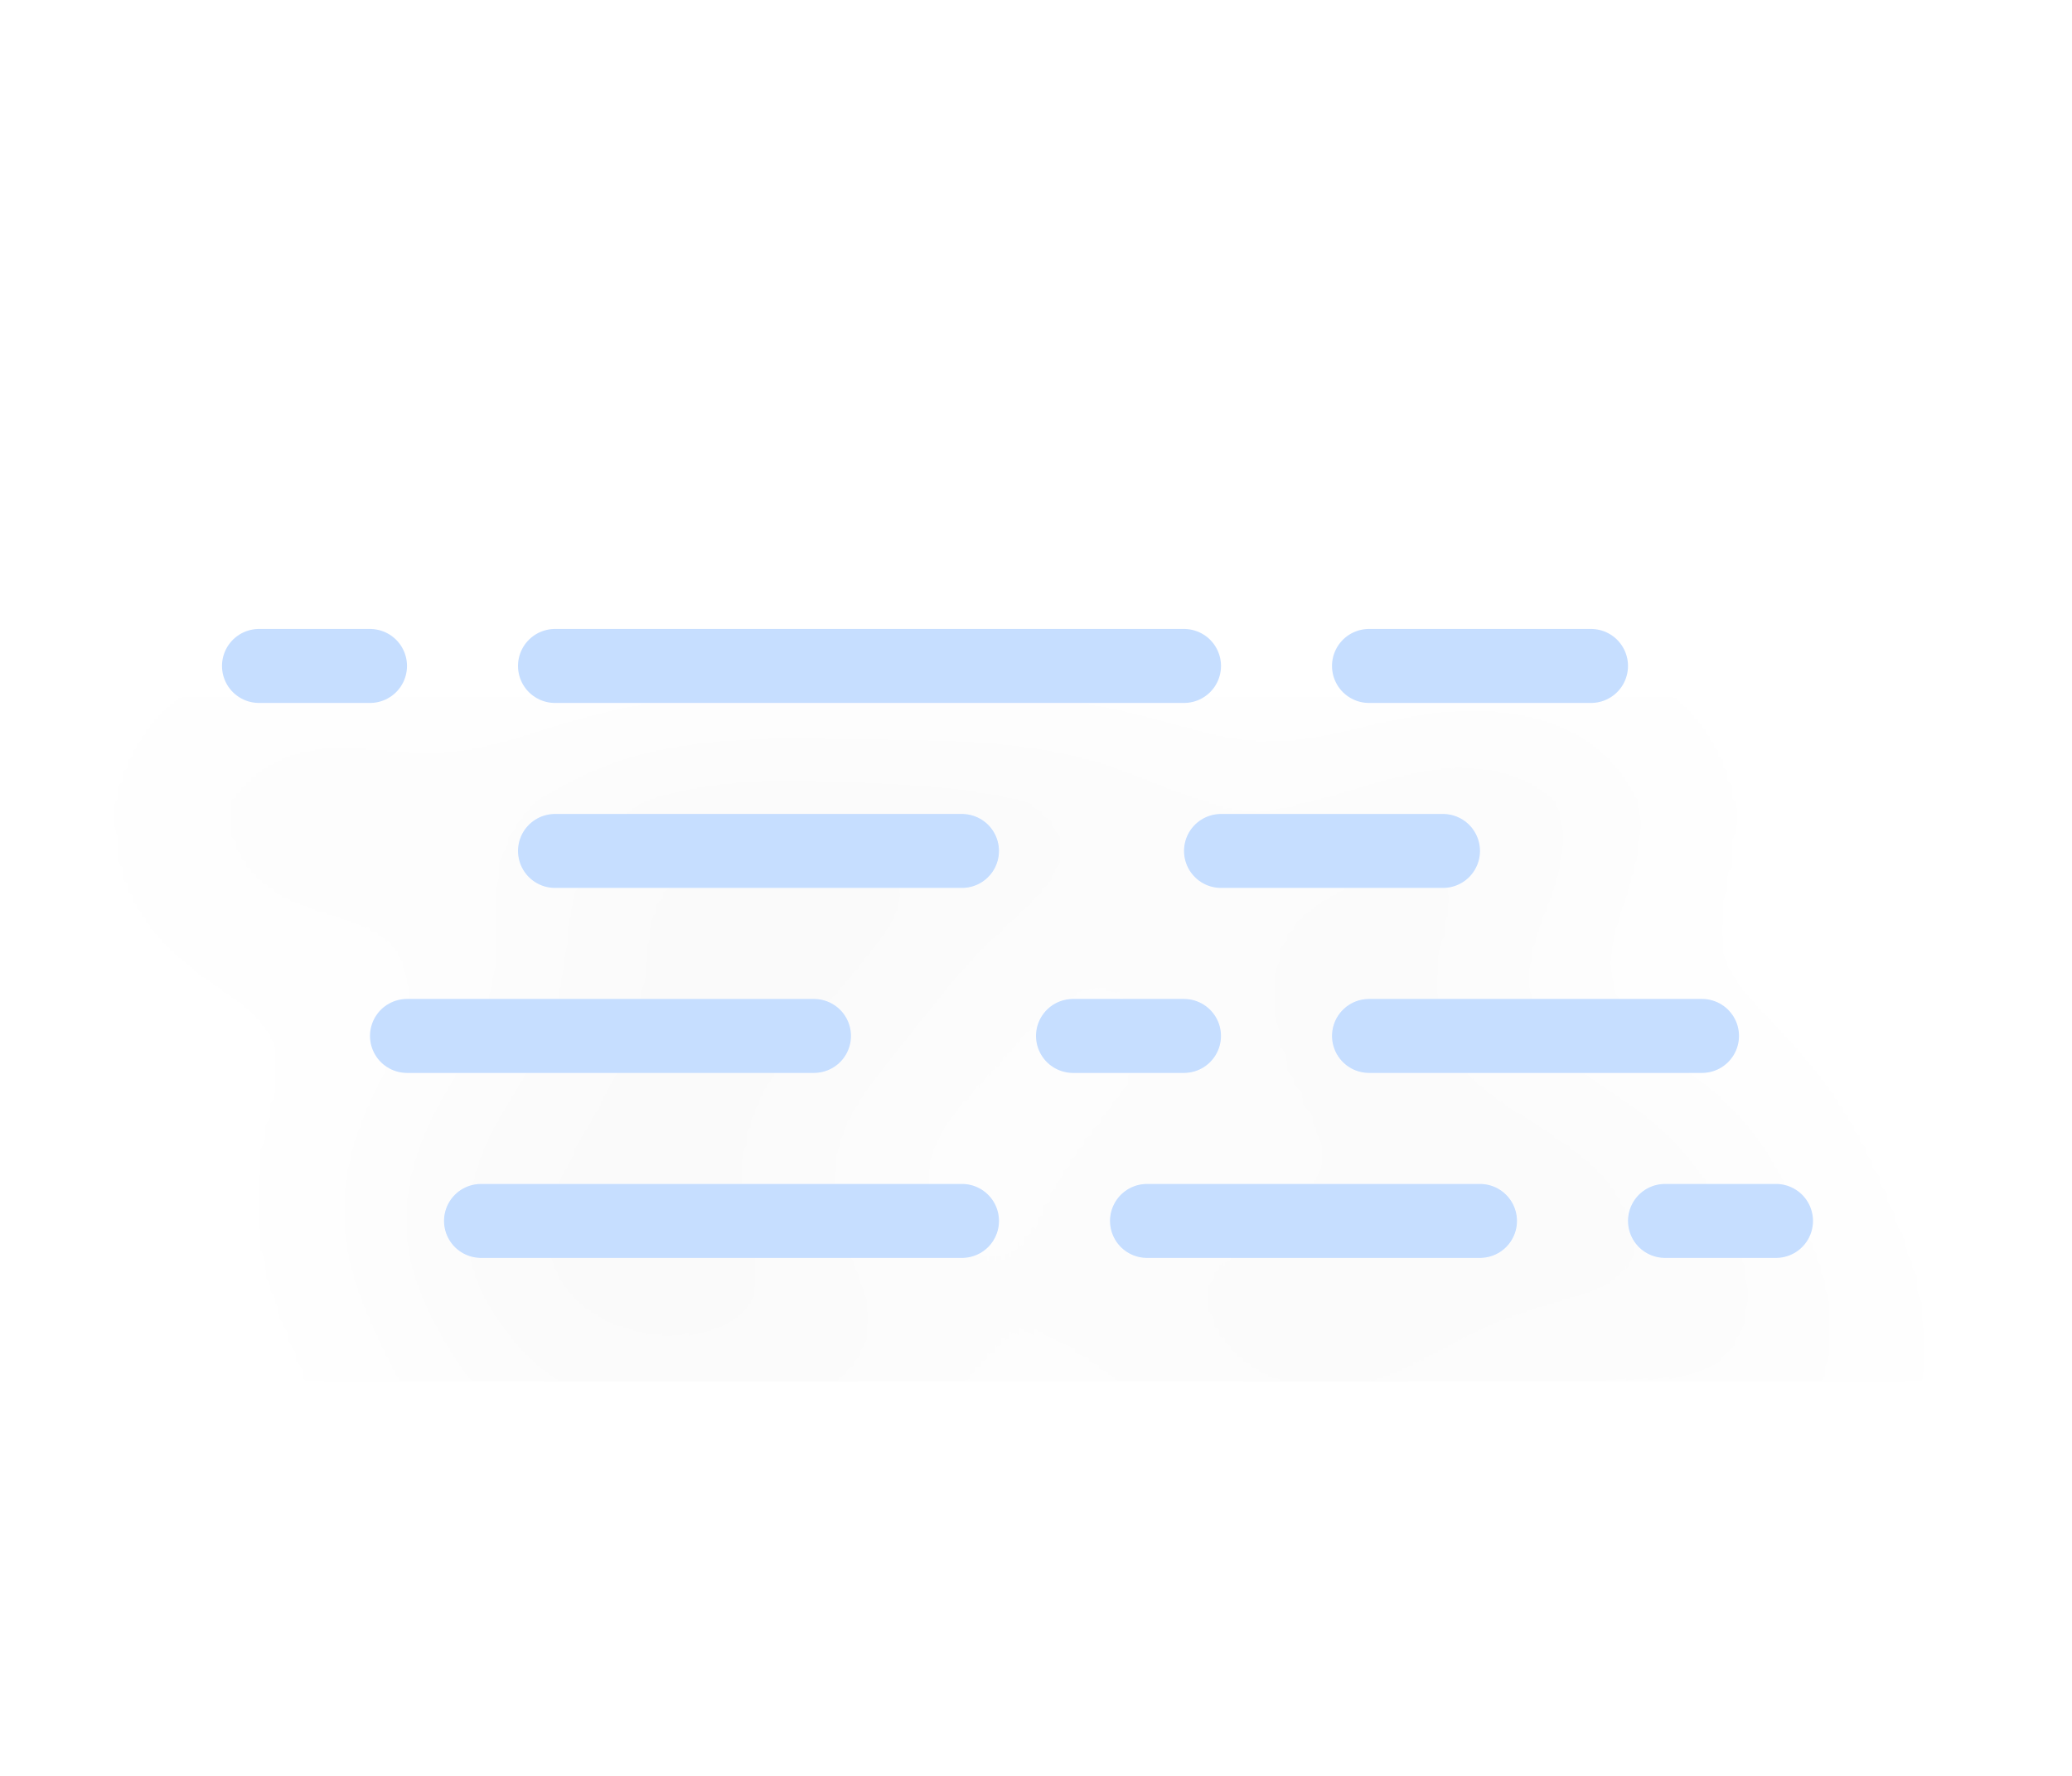
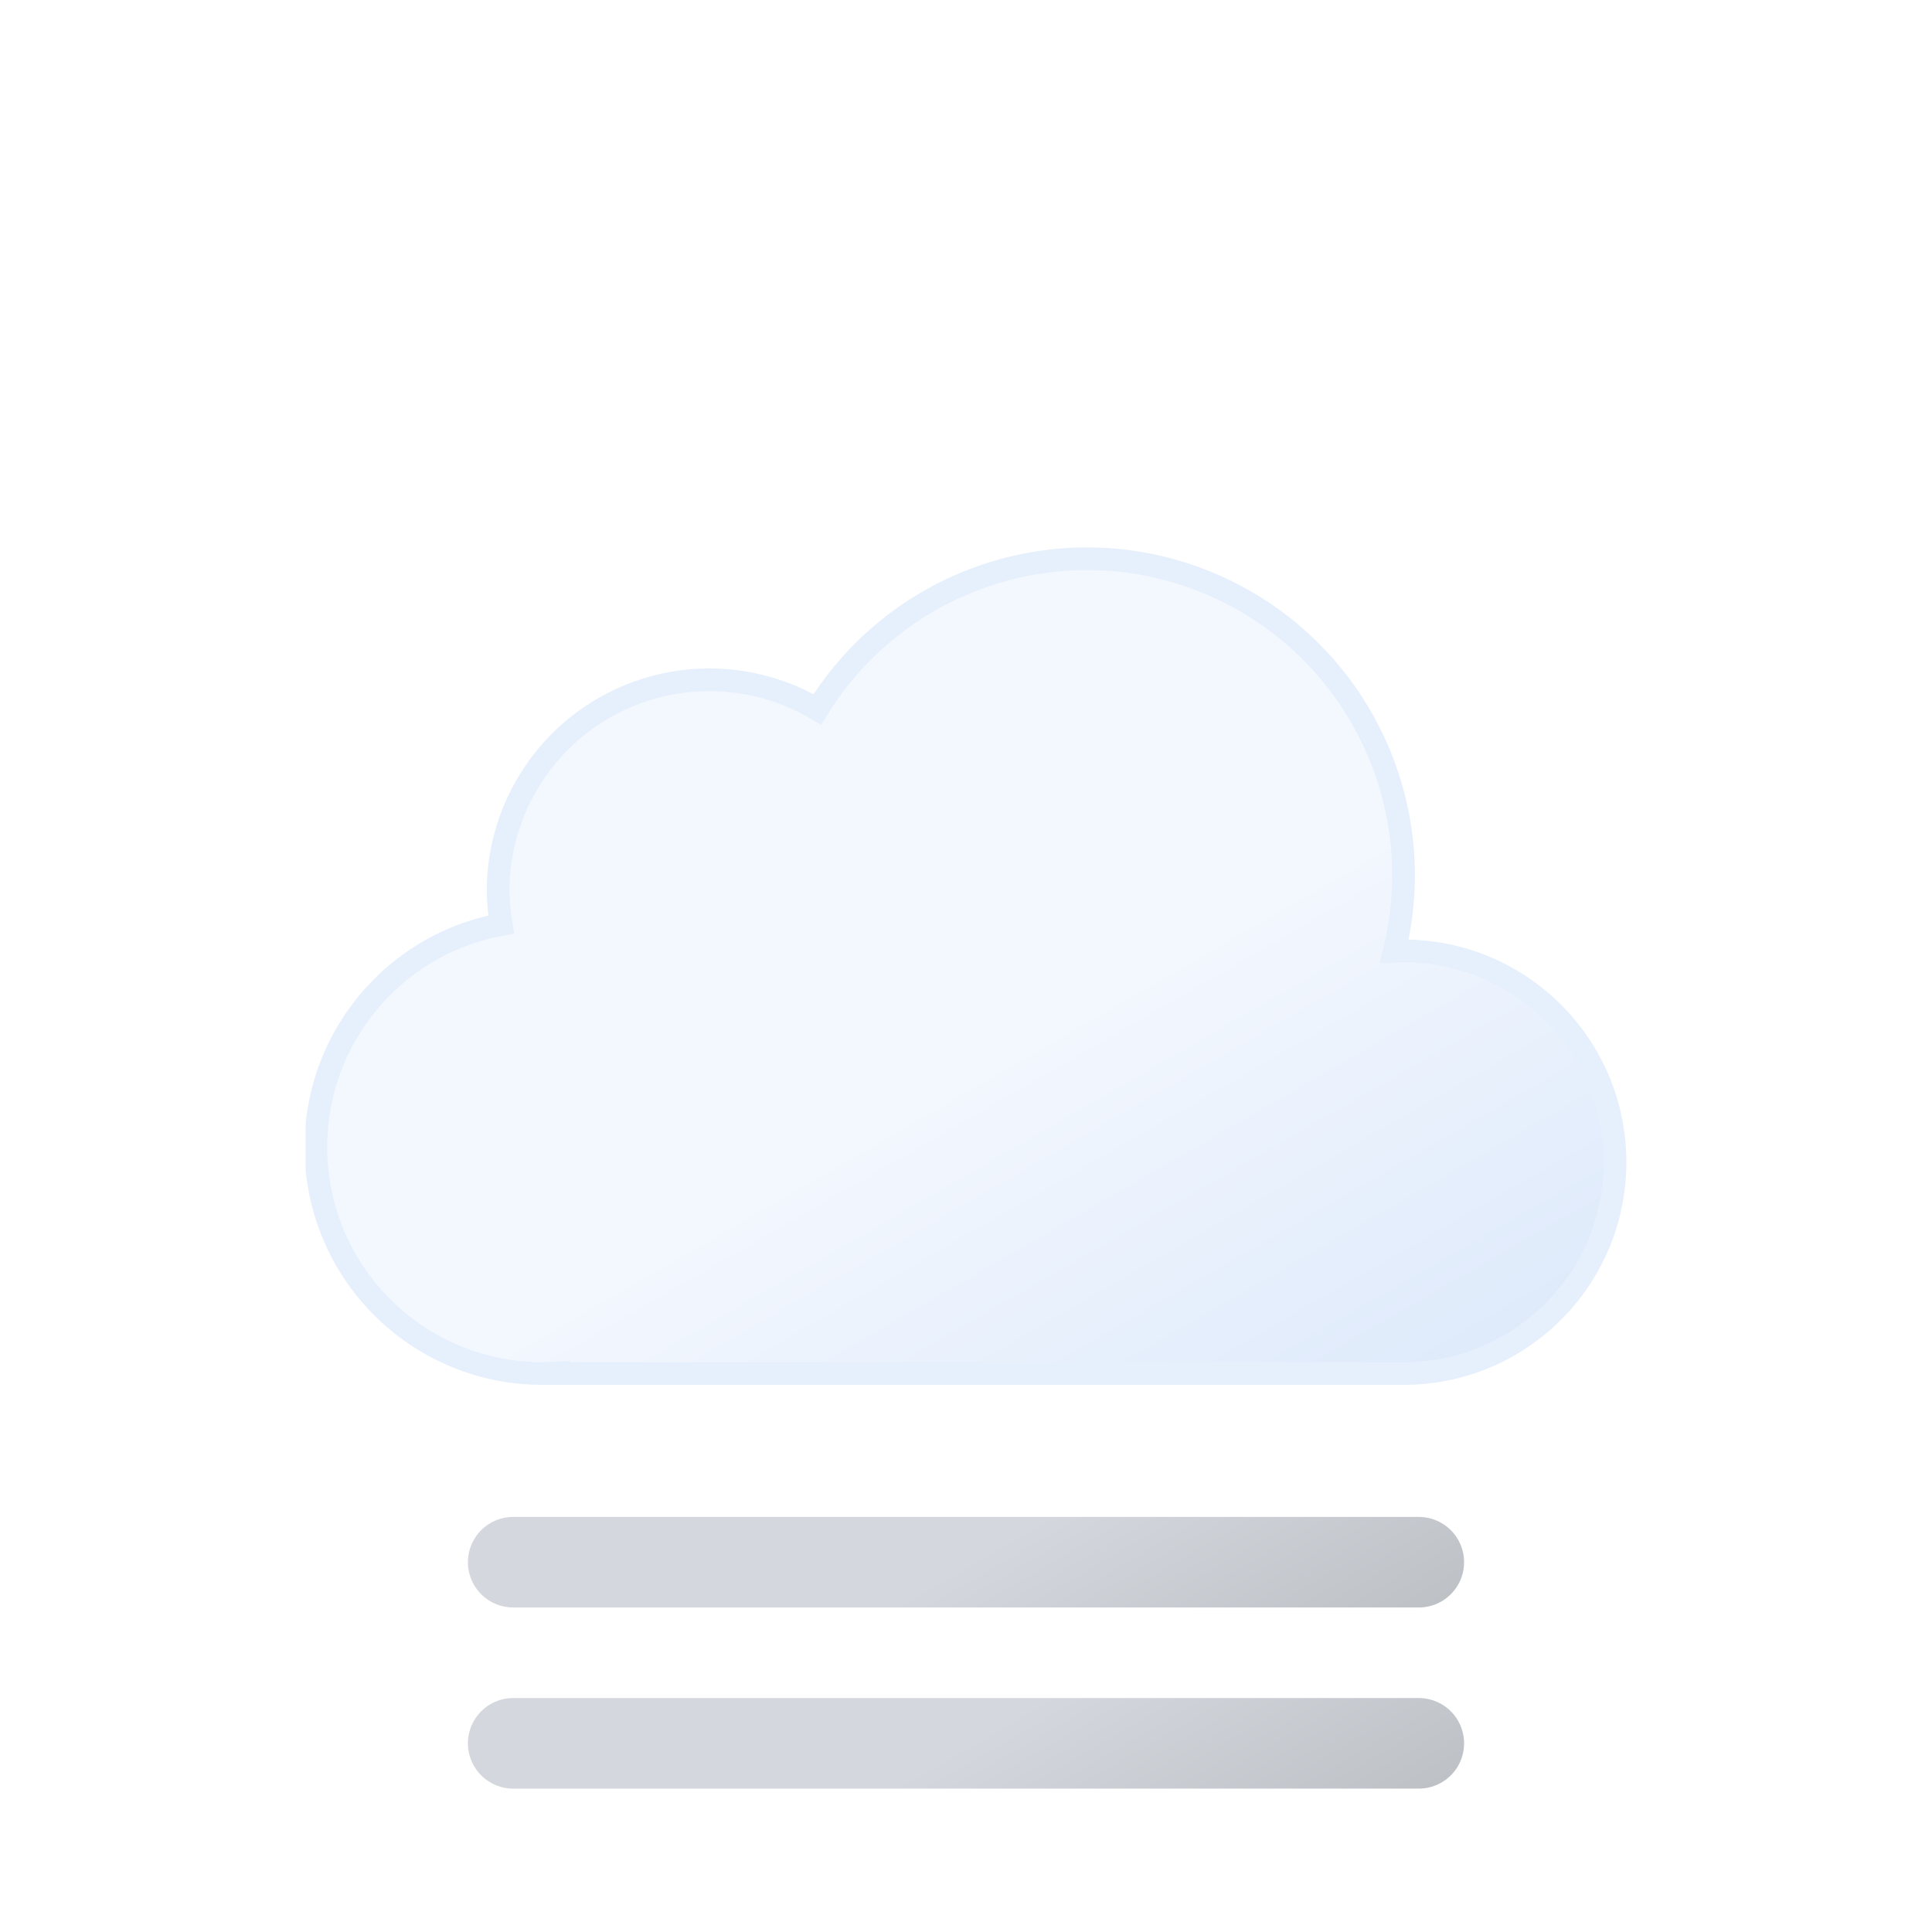
- <svg xmlns="http://www.w3.org/2000/svg" width="56" height="48" version="1.1">
+ <svg xmlns="http://www.w3.org/2000/svg" xmlns:xlink="http://www.w3.org/1999/xlink" viewBox="0 0 512 512">
  <defs>
-     <filter id="blur" x="-.207" y="-.211" width="1.403" height="1.5">
-       <feGaussianBlur in="SourceAlpha" stdDeviation="3" />
-       <feOffset dx="0" dy="4" result="offsetblur" />
-       <feComponentTransfer>
-         <feFuncA slope="0.05" type="linear" />
-       </feComponentTransfer>
-       <feMerge>
-         <feMergeNode />
-         <feMergeNode in="SourceGraphic" />
-       </feMerge>
-     </filter>
-     <style type="text/css">
-       
-       /*
- ** FOG
- */
-       @keyframes am-weather-fog-1 {
-         0% {
-           transform: translate(0px, 0px)
-         }
- 
-         50% {
-           transform: translate(7px, 0px)
-         }
- 
-         100% {
-           transform: translate(0px, 0px)
-         }
-       }
- 
-       .am-weather-fog-1 {
-         -webkit-animation-name: am-weather-fog-1;
-         -moz-animation-name: am-weather-fog-1;
-         -ms-animation-name: am-weather-fog-1;
-         animation-name: am-weather-fog-1;
-         -webkit-animation-duration: 8s;
-         -moz-animation-duration: 8s;
-         -ms-animation-duration: 8s;
-         animation-duration: 8s;
-         -webkit-animation-timing-function: linear;
-         -moz-animation-timing-function: linear;
-         -ms-animation-timing-function: linear;
-         animation-timing-function: linear;
-         -webkit-animation-iteration-count: infinite;
-         -moz-animation-iteration-count: infinite;
-         -ms-animation-iteration-count: infinite;
-         animation-iteration-count: infinite;
-       }
- 
-       @keyframes am-weather-fog-2 {
-         0% {
-           transform: translate(0px, 0px)
-         }
- 
-         21.05% {
-           transform: translate(-6px, 0px)
-         }
- 
-         78.95% {
-           transform: translate(9px, 0px)
-         }
- 
-         100% {
-           transform: translate(0px, 0px)
-         }
-       }
- 
-       .am-weather-fog-2 {
-         -webkit-animation-name: am-weather-fog-2;
-         -moz-animation-name: am-weather-fog-2;
-         -ms-animation-name: am-weather-fog-2;
-         animation-name: am-weather-fog-2;
-         -webkit-animation-duration: 20s;
-         -moz-animation-duration: 20s;
-         -ms-animation-duration: 20s;
-         animation-duration: 20s;
-         -webkit-animation-timing-function: linear;
-         -moz-animation-timing-function: linear;
-         -ms-animation-timing-function: linear;
-         animation-timing-function: linear;
-         -webkit-animation-iteration-count: infinite;
-         -moz-animation-iteration-count: infinite;
-         -ms-animation-iteration-count: infinite;
-         animation-iteration-count: infinite;
-       }
- 
-       @keyframes am-weather-fog-3 {
-         0% {
-           transform: translate(0px, 0px)
-         }
- 
-         25% {
-           transform: translate(4px, 0px)
-         }
- 
-         75% {
-           transform: translate(-4px, 0px)
-         }
- 
-         100% {
-           transform: translate(0px, 0px)
-         }
-       }
- 
-       .am-weather-fog-3 {
-         -webkit-animation-name: am-weather-fog-3;
-         -moz-animation-name: am-weather-fog-3;
-         -ms-animation-name: am-weather-fog-3;
-         animation-name: am-weather-fog-3;
-         -webkit-animation-duration: 6s;
-         -moz-animation-duration: 6s;
-         -ms-animation-duration: 6s;
-         animation-duration: 6s;
-         -webkit-animation-timing-function: linear;
-         -moz-animation-timing-function: linear;
-         -ms-animation-timing-function: linear;
-         animation-timing-function: linear;
-         -webkit-animation-iteration-count: infinite;
-         -moz-animation-iteration-count: infinite;
-         -ms-animation-iteration-count: infinite;
-         animation-iteration-count: infinite;
-       }
- 
-       @keyframes am-weather-fog-4 {
-         0% {
-           transform: translate(0px, 0px)
-         }
- 
-         50% {
-           transform: translate(-4px, 0px)
-         }
- 
-         100% {
-           transform: translate(0px, 0px)
-         }
-       }
- 
-       .am-weather-fog-4 {
-         -webkit-animation-name: am-weather-fog-4;
-         -moz-animation-name: am-weather-fog-4;
-         -ms-animation-name: am-weather-fog-4;
-         animation-name: am-weather-fog-4;
-         -webkit-animation-duration: 6s;
-         -moz-animation-duration: 6s;
-         -ms-animation-duration: 6s;
-         animation-duration: 6s;
-         -webkit-animation-timing-function: linear;
-         -moz-animation-timing-function: linear;
-         -ms-animation-timing-function: linear;
-         animation-timing-function: linear;
-         -webkit-animation-iteration-count: infinite;
-         -moz-animation-iteration-count: infinite;
-         -ms-animation-iteration-count: infinite;
-         animation-iteration-count: infinite;
-       }
-       
-     </style>
+     <linearGradient id="a" x1="99.5" x2="232.6" y1="30.7" y2="261.4" gradientUnits="userSpaceOnUse">
+       <stop offset="0" stop-color="#f3f7fe" />
+       <stop offset=".5" stop-color="#f3f7fe" />
+       <stop offset="1" stop-color="#deeafb" />
+     </linearGradient>
+     <linearGradient id="b" x1="96" x2="168" y1="-2.4" y2="122.3" gradientUnits="userSpaceOnUse">
+       <stop offset="0" stop-color="#d4d7dd" />
+       <stop offset=".5" stop-color="#d4d7dd" />
+       <stop offset="1" stop-color="#bec1c6" />
+     </linearGradient>
+     <linearGradient xlink:href="#b" id="c" x2="168" y1="-50.4" y2="74.3" />
+     <symbol id="d" viewBox="0 0 350 222">
+       <path fill="url(#a)" stroke="#e6effc" stroke-miterlimit="10" stroke-width="6" d="m291 107-2.5.1A83.9 83.9 0 00135.6 43 56 56 0 0051 91a56.6 56.6 0 00.8 9A60 60 0 0063 219l4-.2v.2h224a56 56 0 000-112Z" />
+     </symbol>
+     <symbol id="e" overflow="visible" viewBox="0 0 264 72">
+       <path fill="none" stroke="url(#b)" stroke-linecap="round" stroke-miterlimit="10" stroke-width="24" d="M12 60h240">
+         <animateTransform additive="sum" attributeName="transform" dur="6s" repeatCount="indefinite" type="translate" values="-24 0; 24 0; -24 0" />
+       </path>
+       <path fill="none" stroke="url(#c)" stroke-linecap="round" stroke-miterlimit="10" stroke-width="24" d="M12 12h240">
+         <animateTransform additive="sum" attributeName="transform" dur="6s" repeatCount="indefinite" type="translate" values="24 0; -24 0; 24 0" />
+       </path>
+     </symbol>
  </defs>
-   <g transform="translate(16,-2)" filter="url(#blur)">
-     <g class="am-weather-fog" transform="translate(-10,20)" fill="none" stroke="#c6deff" stroke-linecap="round" stroke-width="2">
-       <line class="am-weather-fog-1" y1="0" y2="0" x1="1" x2="37" stroke-dasharray="3, 5, 17, 5, 7" />
-       <line class="am-weather-fog-2" y1="5" y2="5" x1="9" x2="33" stroke-dasharray="11, 7, 15" />
-       <line class="am-weather-fog-3" y1="10" y2="10" x1="5" x2="40" stroke-dasharray="11, 7, 3, 5, 9" />
-       <line class="am-weather-fog-4" y1="15" y2="15" x1="7" x2="42" stroke-dasharray="13, 5, 9, 5, 3" />
-     </g>
-   </g>
+   <use xlink:href="#d" width="350" height="222" transform="translate(81 145)" />
+   <use xlink:href="#e" width="264" height="72" transform="translate(124 402)" />
</svg>
